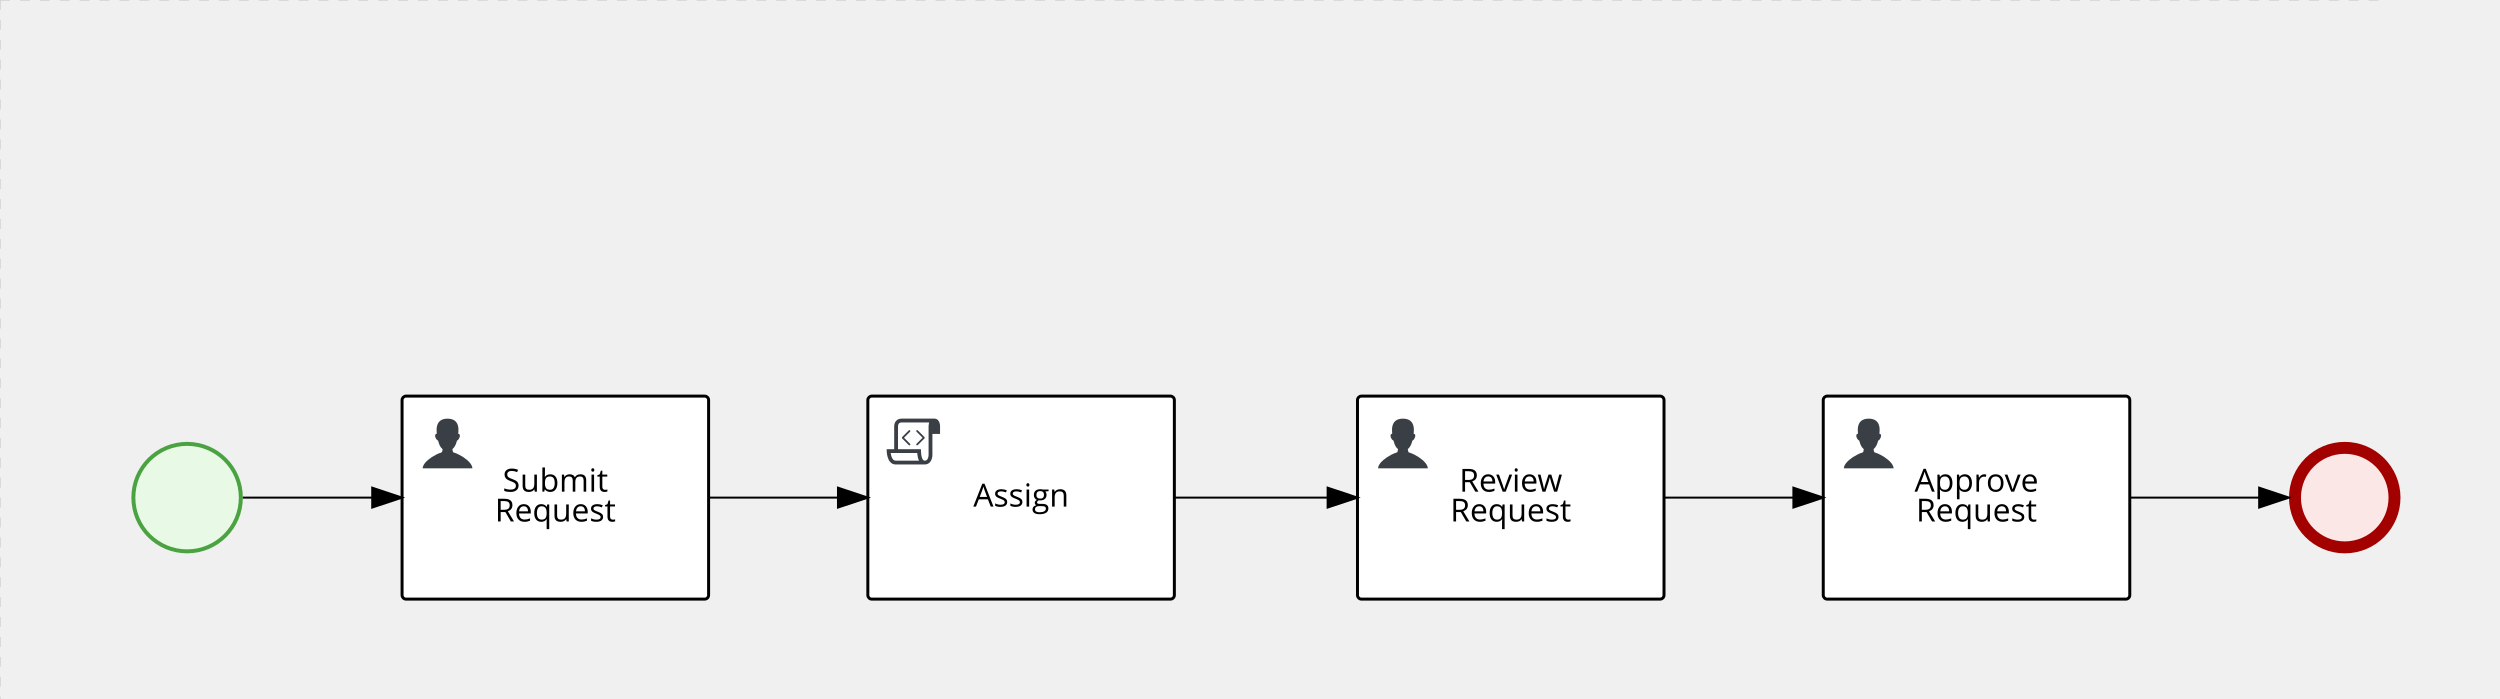
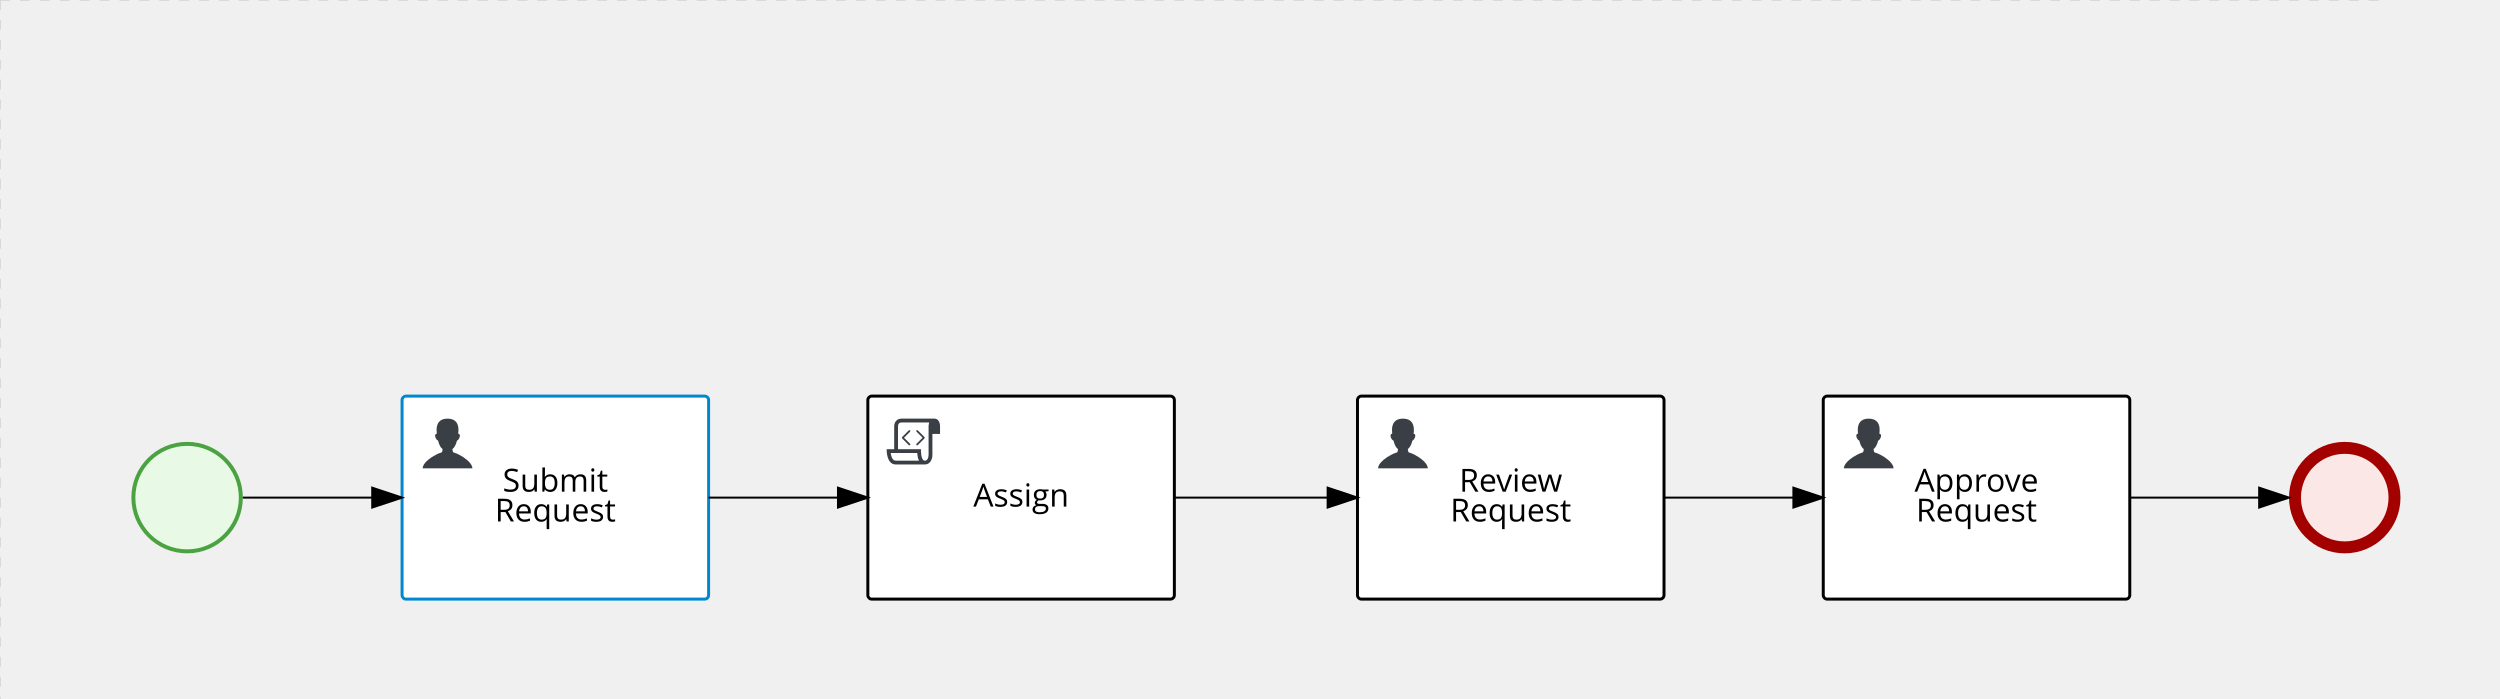
<svg xmlns="http://www.w3.org/2000/svg" version="1.1" width="1256" height="351" viewBox="0 0 1256 351">
  <defs />
  <g transform="matrix(1,0,0,1,0,0)">
    <g>
      <g>
        <g>
          <path fill="none" stroke="#d3d3d3" paint-order="fill stroke markers" d=" M 0 0 L 1200 0" stroke-miterlimit="10" stroke-opacity="0.8" stroke-dasharray="5" />
        </g>
        <g>
          <path fill="none" stroke="#d3d3d3" paint-order="fill stroke markers" d=" M 0 0 L 0 800" stroke-miterlimit="10" stroke-opacity="0.8" stroke-dasharray="5" />
        </g>
      </g>
      <g id="_0E424EA0-77E7-4831-B2D3-A6ECF1FDC271" bpmn2nodeid="_0E424EA0-77E7-4831-B2D3-A6ECF1FDC271" transform="matrix(1,0,0,1,916,199)">
        <g>
          <path fill="none" stroke="none" />
        </g>
        <g transform="matrix(1,0,0,1,0,0)">
          <path fill="#ffffff" stroke="none" id="_0E424EA0-77E7-4831-B2D3-A6ECF1FDC271?shapeType=BACKGROUND" paint-order="stroke fill markers" d=" M 2 0 L 152 0 L 152 0 A 2 2 0 0 1 154 2 L 154 100 L 154 100 A 2 2 0 0 1 152 102 L 2 102 L 2 102 A 2 2 0 0 1 0 100 L 0 2 L 0 2 A 2 2 0 0 1 2 0 Z" />
        </g>
        <g transform="matrix(1,0,0,1,0,0)">
          <path fill="none" stroke="#000000" id="_0E424EA0-77E7-4831-B2D3-A6ECF1FDC271?shapeType=BORDER&amp;renderType=STROKE" paint-order="fill stroke markers" d=" M 2 0 L 152 0 L 152 0 A 2 2 0 0 1 154 2 L 154 100 L 154 100 A 2 2 0 0 1 152 102 L 2 102 L 2 102 A 2 2 0 0 1 0 100 L 0 2 L 0 2 A 2 2 0 0 1 2 0 Z" stroke-miterlimit="10" stroke-width="1.5" stroke-dasharray="" />
        </g>
        <g>
          <g transform="matrix(0.06,0,0,0.06,9.4,9.4)">
            <g transform="matrix(1,0,0,1,0,0)">
              <path fill="#393f44" stroke="none" id="_0E424EA0-77E7-4831-B2D3-A6ECF1FDC271undefined" paint-order="stroke fill markers" d=" M 0 0 M 16 445.21 C 16 440.869 18.784 431.129 22.001 424.217 C 35.768 394.64 77.283 359.28 129 333.084 C 144.516 325.224 157.347 319.964 167.807 317.174 C 171.932 316.074 175.729 314.414 176.525 313.363 C 178.894 310.234 180.914 302.908 181.727 294.5 L 182.5 286.5 L 178.507 283.455 C 166.303 274.146 154.284 251.678 148.04 226.5 C 145.611 216.707 145.056 215.462 142.984 215.158 C 141.703 214.97 138.083 212.243 134.939 209.099 C 123.233 197.393 116.891 177.376 121.44 166.49 C 123.002 162.751 128.155 159.01 131.75 159.004 C 134.448 159 134.471 158.603 132.914 138.788 C 130.927 113.496 134.279 92.265 143.132 74.076 C 152.232 55.38 167.569 42.882 189.049 36.66 C 210.203 30.532 237.797 30.532 258.951 36.66 C 300.042 48.563 318.958 83.806 314.955 141 C 314.32 150.075 313.624 157.788 313.409 158.14 C 313.194 158.493 314.575 159.073 316.479 159.43 C 328.929 161.766 330.986 177.018 321.496 196.621 C 316.903 206.109 309.357 214.508 304.817 215.185 C 303.023 215.453 302.293 217.146 299.943 226.5 C 296.659 239.567 294.474 245.305 287.948 257.995 C 282.491 268.606 273.035 281.109 268.108 284.229 L 264.871 286.278 L 265.518 292.889 C 266.345 301.33 268.639 309.871 270.877 312.837 C 272.067 314.415 275.002 315.79 280.063 317.139 C 291.069 320.075 303.617 325.274 321 334.102 C 369.815 358.891 410.848 393.758 425.032 422.5 C 429.07 430.682 432 440.232 432 445.21 L 432 448 L 224 448 L 16 448 L 16 445.21 Z" />
            </g>
          </g>
        </g>
        <g transform="matrix(1,0,0,1,4.04,13.68)">
          <g transform="matrix(0.04,0,0,0.04,63.36,69.12)">
            <g transform="matrix(1,0,0,1,0,0)">
              <path fill="none" stroke="none" />
            </g>
            <g transform="matrix(1,0,0,1,0,0)">
              <path fill="none" stroke="none" />
            </g>
          </g>
        </g>
        <g transform="matrix(1,0,0,1,43.78125,36)">
          <text fill="#000000" stroke="none" font-family="Open Sans" font-size="12pt" font-style="normal" font-weight="normal" text-decoration="normal" x="33.219" y="12" text-anchor="middle" dominant-baseline="alphabetic">Approve </text>
          <text fill="#000000" stroke="none" font-family="Open Sans" font-size="12pt" font-style="normal" font-weight="normal" text-decoration="normal" x="33.219" y="27" text-anchor="middle" dominant-baseline="alphabetic">Request </text>
        </g>
      </g>
      <g id="_3568015E-ACFC-4162-8121-174C1F4E4E83" bpmn2nodeid="_3568015E-ACFC-4162-8121-174C1F4E4E83" transform="matrix(1,0,0,1,682,199)">
        <g>
          <path fill="none" stroke="none" />
        </g>
        <g transform="matrix(1,0,0,1,0,0)">
          <path fill="#ffffff" stroke="none" id="_3568015E-ACFC-4162-8121-174C1F4E4E83?shapeType=BACKGROUND" paint-order="stroke fill markers" d=" M 2 0 L 152 0 L 152 0 A 2 2 0 0 1 154 2 L 154 100 L 154 100 A 2 2 0 0 1 152 102 L 2 102 L 2 102 A 2 2 0 0 1 0 100 L 0 2 L 0 2 A 2 2 0 0 1 2 0 Z" />
        </g>
        <g transform="matrix(1,0,0,1,0,0)">
          <path fill="none" stroke="#000000" id="_3568015E-ACFC-4162-8121-174C1F4E4E83?shapeType=BORDER&amp;renderType=STROKE" paint-order="fill stroke markers" d=" M 2 0 L 152 0 L 152 0 A 2 2 0 0 1 154 2 L 154 100 L 154 100 A 2 2 0 0 1 152 102 L 2 102 L 2 102 A 2 2 0 0 1 0 100 L 0 2 L 0 2 A 2 2 0 0 1 2 0 Z" stroke-miterlimit="10" stroke-width="1.5" stroke-dasharray="" />
        </g>
        <g>
          <g transform="matrix(0.06,0,0,0.06,9.4,9.4)">
            <g transform="matrix(1,0,0,1,0,0)">
              <path fill="#393f44" stroke="none" id="_3568015E-ACFC-4162-8121-174C1F4E4E83undefined" paint-order="stroke fill markers" d=" M 0 0 M 16 445.21 C 16 440.869 18.784 431.129 22.001 424.217 C 35.768 394.64 77.283 359.28 129 333.084 C 144.516 325.224 157.347 319.964 167.807 317.174 C 171.932 316.074 175.729 314.414 176.525 313.363 C 178.894 310.234 180.914 302.908 181.727 294.5 L 182.5 286.5 L 178.507 283.455 C 166.303 274.146 154.284 251.678 148.04 226.5 C 145.611 216.707 145.056 215.462 142.984 215.158 C 141.703 214.97 138.083 212.243 134.939 209.099 C 123.233 197.393 116.891 177.376 121.44 166.49 C 123.002 162.751 128.155 159.01 131.75 159.004 C 134.448 159 134.471 158.603 132.914 138.788 C 130.927 113.496 134.279 92.265 143.132 74.076 C 152.232 55.38 167.569 42.882 189.049 36.66 C 210.203 30.532 237.797 30.532 258.951 36.66 C 300.042 48.563 318.958 83.806 314.955 141 C 314.32 150.075 313.624 157.788 313.409 158.14 C 313.194 158.493 314.575 159.073 316.479 159.43 C 328.929 161.766 330.986 177.018 321.496 196.621 C 316.903 206.109 309.357 214.508 304.817 215.185 C 303.023 215.453 302.293 217.146 299.943 226.5 C 296.659 239.567 294.474 245.305 287.948 257.995 C 282.491 268.606 273.035 281.109 268.108 284.229 L 264.871 286.278 L 265.518 292.889 C 266.345 301.33 268.639 309.871 270.877 312.837 C 272.067 314.415 275.002 315.79 280.063 317.139 C 291.069 320.075 303.617 325.274 321 334.102 C 369.815 358.891 410.848 393.758 425.032 422.5 C 429.07 430.682 432 440.232 432 445.21 L 432 448 L 224 448 L 16 448 L 16 445.21 Z" />
            </g>
          </g>
        </g>
        <g transform="matrix(1,0,0,1,4.04,13.68)">
          <g transform="matrix(0.04,0,0,0.04,63.36,69.12)">
            <g transform="matrix(1,0,0,1,0,0)">
              <path fill="none" stroke="none" />
            </g>
            <g transform="matrix(1,0,0,1,0,0)">
              <path fill="none" stroke="none" />
            </g>
          </g>
        </g>
        <g transform="matrix(1,0,0,1,46.625,36)">
          <text fill="#000000" stroke="none" font-family="Open Sans" font-size="12pt" font-style="normal" font-weight="normal" text-decoration="normal" x="30.375" y="12" text-anchor="middle" dominant-baseline="alphabetic">Review  </text>
          <text fill="#000000" stroke="none" font-family="Open Sans" font-size="12pt" font-style="normal" font-weight="normal" text-decoration="normal" x="30.375" y="27" text-anchor="middle" dominant-baseline="alphabetic">Request</text>
        </g>
      </g>
      <g id="_BC8DA187-954F-4409-B8E6-172BF92DBC31" bpmn2nodeid="_BC8DA187-954F-4409-B8E6-172BF92DBC31" transform="matrix(1,0,0,1,66,222)">
        <g>
          <path fill="none" stroke="none" />
        </g>
        <g transform="matrix(0.125,0,0,0.125,0,0)">
          <g transform="matrix(1,0,0,1,0,0)">
            <path fill="#e8fae6" stroke="none" id="_BC8DA187-954F-4409-B8E6-172BF92DBC31?shapeType=BACKGROUND" paint-order="stroke fill markers" d=" M 0 0 M 444 224 C 444 263.9 434.2 300.8 414.4 334.5 C 394.7 368.2 368 394.9 334.4 414.5 C 300.8 434.1 263.9 444 224 444 C 184.1 444 147.2 434.2 113.5 414.4 C 79.8 394.7 53.1 368 33.5 334.4 C 13.9 300.8 4 263.9 4 224 C 4 184.1 13.8 147.2 33.6 113.5 C 53.4 79.8 80.1 53.1 113.6 33.5 C 147.1 13.9 184.1 4 224 4 C 263.9 4 300.8 13.8 334.5 33.6 C 368.2 53.4 394.9 80.1 414.5 113.6 C 434.1 147.1 444 184.1 444 224 Z" />
          </g>
          <g>
            <g transform="matrix(1,0,0,1,0,0)">
              <g transform="matrix(1,0,0,1,0,0)">
                <path fill="#4aa241" stroke="none" id="_BC8DA187-954F-4409-B8E6-172BF92DBC31?shapeType=BORDER&amp;renderType=FILL" paint-order="stroke fill markers" d=" M 0 0 M 224 0 C 100.3 0 0 100.3 0 224 C 0 347.7 100.3 448 224 448 C 347.7 448 448 347.7 448 224 C 448 100.3 347.7 0 224 0 Z M 0 0 M 224 432 C 109.1 432 16 338.9 16 224 C 16 109.1 109.1 16 224 16 C 338.9 16 432 109.1 432 224 C 432 338.9 338.9 432 224 432 Z" />
              </g>
            </g>
          </g>
        </g>
        <g transform="matrix(1,0,0,1,28,61)" />
      </g>
      <g id="_22526F9B-1A54-40E8-A94D-97218A1F67BB" bpmn2nodeid="_22526F9B-1A54-40E8-A94D-97218A1F67BB" transform="matrix(1,0,0,1,202,199)">
        <g>
          <path fill="none" stroke="none" />
        </g>
        <g transform="matrix(1,0,0,1,0,0)">
          <path fill="#ffffff" stroke="none" id="_22526F9B-1A54-40E8-A94D-97218A1F67BB?shapeType=BACKGROUND" paint-order="stroke fill markers" d=" M 2 0 L 152 0 L 152 0 A 2 2 0 0 1 154 2 L 154 100 L 154 100 A 2 2 0 0 1 152 102 L 2 102 L 2 102 A 2 2 0 0 1 0 100 L 0 2 L 0 2 A 2 2 0 0 1 2 0 Z" />
        </g>
        <g transform="matrix(1,0,0,1,0,0)">
-           <path fill="none" stroke="#000000" id="_22526F9B-1A54-40E8-A94D-97218A1F67BB?shapeType=BORDER&amp;renderType=STROKE" paint-order="fill stroke markers" d=" M 2 0 L 152 0 L 152 0 A 2 2 0 0 1 154 2 L 154 100 L 154 100 A 2 2 0 0 1 152 102 L 2 102 L 2 102 A 2 2 0 0 1 0 100 L 0 2 L 0 2 A 2 2 0 0 1 2 0 Z" stroke-miterlimit="10" stroke-width="1.5" stroke-dasharray="" />
+           <path fill="none" stroke="rgb(0,136,206)" id="_22526F9B-1A54-40E8-A94D-97218A1F67BB?shapeType=BORDER&amp;renderType=STROKE" paint-order="fill stroke markers" d=" M 2 0 L 152 0 L 152 0 A 2 2 0 0 1 154 2 L 154 100 L 154 100 A 2 2 0 0 1 152 102 L 2 102 L 2 102 A 2 2 0 0 1 0 100 L 0 2 L 0 2 A 2 2 0 0 1 2 0 Z" stroke-miterlimit="10" stroke-width="1.5" stroke-dasharray="" />
        </g>
        <g>
          <g transform="matrix(0.06,0,0,0.06,9.4,9.4)">
            <g transform="matrix(1,0,0,1,0,0)">
              <path fill="#393f44" stroke="none" id="_22526F9B-1A54-40E8-A94D-97218A1F67BBundefined" paint-order="stroke fill markers" d=" M 0 0 M 16 445.21 C 16 440.869 18.784 431.129 22.001 424.217 C 35.768 394.64 77.283 359.28 129 333.084 C 144.516 325.224 157.347 319.964 167.807 317.174 C 171.932 316.074 175.729 314.414 176.525 313.363 C 178.894 310.234 180.914 302.908 181.727 294.5 L 182.5 286.5 L 178.507 283.455 C 166.303 274.146 154.284 251.678 148.04 226.5 C 145.611 216.707 145.056 215.462 142.984 215.158 C 141.703 214.97 138.083 212.243 134.939 209.099 C 123.233 197.393 116.891 177.376 121.44 166.49 C 123.002 162.751 128.155 159.01 131.75 159.004 C 134.448 159 134.471 158.603 132.914 138.788 C 130.927 113.496 134.279 92.265 143.132 74.076 C 152.232 55.38 167.569 42.882 189.049 36.66 C 210.203 30.532 237.797 30.532 258.951 36.66 C 300.042 48.563 318.958 83.806 314.955 141 C 314.32 150.075 313.624 157.788 313.409 158.14 C 313.194 158.493 314.575 159.073 316.479 159.43 C 328.929 161.766 330.986 177.018 321.496 196.621 C 316.903 206.109 309.357 214.508 304.817 215.185 C 303.023 215.453 302.293 217.146 299.943 226.5 C 296.659 239.567 294.474 245.305 287.948 257.995 C 282.491 268.606 273.035 281.109 268.108 284.229 L 264.871 286.278 L 265.518 292.889 C 266.345 301.33 268.639 309.871 270.877 312.837 C 272.067 314.415 275.002 315.79 280.063 317.139 C 291.069 320.075 303.617 325.274 321 334.102 C 369.815 358.891 410.848 393.758 425.032 422.5 C 429.07 430.682 432 440.232 432 445.21 L 432 448 L 224 448 L 16 448 L 16 445.21 Z" />
            </g>
          </g>
        </g>
        <g transform="matrix(1,0,0,1,4.04,13.68)">
          <g transform="matrix(0.04,0,0,0.04,63.36,69.12)">
            <g transform="matrix(1,0,0,1,0,0)">
              <path fill="none" stroke="none" />
            </g>
            <g transform="matrix(1,0,0,1,0,0)">
              <path fill="none" stroke="none" />
            </g>
          </g>
        </g>
        <g transform="matrix(1,0,0,1,46.625,36)">
          <text fill="#000000" stroke="none" font-family="Open Sans" font-size="12pt" font-style="normal" font-weight="normal" text-decoration="normal" x="30.375" y="12" text-anchor="middle" dominant-baseline="alphabetic">Submit  </text>
          <text fill="#000000" stroke="none" font-family="Open Sans" font-size="12pt" font-style="normal" font-weight="normal" text-decoration="normal" x="30.375" y="27" text-anchor="middle" dominant-baseline="alphabetic">Request</text>
        </g>
      </g>
      <g id="_81CDA717-DBA7-48E3-B490-E946B750DC51" bpmn2nodeid="_81CDA717-DBA7-48E3-B490-E946B750DC51" transform="matrix(1,0,0,1,1150,222)">
        <g>
          <path fill="none" stroke="none" />
        </g>
        <g transform="matrix(0.125,0,0,0.125,0,0)">
          <g transform="matrix(1,0,0,1,0,0)">
            <path fill="#fce7e7" stroke="none" id="_81CDA717-DBA7-48E3-B490-E946B750DC51?shapeType=BACKGROUND" paint-order="stroke fill markers" d=" M 0 0 M 444 224 C 444 263.9 434.2 300.8 414.4 334.5 C 394.7 368.2 368 394.9 334.4 414.5 C 300.8 434.1 263.9 444 224 444 C 184.1 444 147.2 434.2 113.5 414.4 C 79.8 394.7 53.1 368 33.5 334.4 C 13.9 300.8 4 263.9 4 224 C 4 184.1 13.8 147.2 33.6 113.5 C 53.4 79.8 80.1 53.1 113.6 33.5 C 147.1 13.9 184.1 4 224 4 C 263.9 4 300.8 13.8 334.5 33.6 C 368.2 53.4 394.9 80.1 414.5 113.6 C 434.1 147.1 444 184.1 444 224 Z" />
          </g>
          <g>
            <g transform="matrix(1,0,0,1,0,0)">
              <g transform="matrix(1,0,0,1,0,0)">
                <path fill="#a30000" stroke="none" id="_81CDA717-DBA7-48E3-B490-E946B750DC51?shapeType=BORDER&amp;renderType=FILL" paint-order="stroke fill markers" d=" M 0 0 M 224 0 C 100.3 0 0 100.3 0 224 C 0 347.7 100.3 448 224 448 C 347.7 448 448 347.7 448 224 C 448 100.3 347.7 0 224 0 Z M 0 0 M 224 400 C 126.8 400 48 321.2 48 224 C 48 126.8 126.8 48 224 48 C 321.2 48 400 126.8 400 224 C 400 321.2 321.2 400 224 400 Z" />
              </g>
            </g>
          </g>
        </g>
        <g transform="matrix(1,0,0,1,28,61)" />
      </g>
      <g id="_66DB4783-DB33-4956-B947-87DF798032BC" bpmn2nodeid="_66DB4783-DB33-4956-B947-87DF798032BC" transform="matrix(1,0,0,1,436,199)">
        <g>
          <path fill="none" stroke="none" />
        </g>
        <g transform="matrix(1,0,0,1,0,0)">
          <path fill="#ffffff" stroke="none" id="_66DB4783-DB33-4956-B947-87DF798032BC?shapeType=BACKGROUND" paint-order="stroke fill markers" d=" M 2 0 L 152 0 L 152 0 A 2 2 0 0 1 154 2 L 154 100 L 154 100 A 2 2 0 0 1 152 102 L 2 102 L 2 102 A 2 2 0 0 1 0 100 L 0 2 L 0 2 A 2 2 0 0 1 2 0 Z" />
        </g>
        <g transform="matrix(1,0,0,1,0,0)">
-           <path fill="none" stroke="#000000" id="_66DB4783-DB33-4956-B947-87DF798032BC?shapeType=BORDER&amp;renderType=STROKE" paint-order="fill stroke markers" d=" M 2 0 L 152 0 L 152 0 A 2 2 0 0 1 154 2 L 154 100 L 154 100 A 2 2 0 0 1 152 102 L 2 102 L 2 102 A 2 2 0 0 1 0 100 L 0 2 L 0 2 A 2 2 0 0 1 2 0 Z" stroke-miterlimit="10" stroke-width="1.5" stroke-dasharray="" />
+           <path fill="none" stroke="rgb(0,0,0)" id="_66DB4783-DB33-4956-B947-87DF798032BC?shapeType=BORDER&amp;renderType=STROKE" paint-order="fill stroke markers" d=" M 2 0 L 152 0 L 152 0 A 2 2 0 0 1 154 2 L 154 100 L 154 100 A 2 2 0 0 1 152 102 L 2 102 L 2 102 A 2 2 0 0 1 0 100 L 0 2 L 0 2 A 2 2 0 0 1 2 0 Z" stroke-miterlimit="10" stroke-width="1.5" stroke-dasharray="" />
        </g>
        <g>
          <g transform="matrix(0.06,0,0,0.06,9.4,9.4)">
            <g transform="matrix(1,0,0,1,0,0)">
              <path fill="#393f44" stroke="none" id="_66DB4783-DB33-4956-B947-87DF798032BCundefined" paint-order="stroke fill markers" d=" M 0 0 M 197.3 130.2 C 194.4 127.3 189.6 127.3 186.7 130.2 L 130.2 186.7 C 127.3 189.6 127.3 194.4 130.2 197.3 L 186.7 253.8 C 188.1 255.3 190.1 256 192 256 C 193.9 256 195.9 255.3 197.3 253.7 C 200.2 250.8 200.2 246 197.3 243.1 L 146.2 192 L 197.3 140.8 C 200.2 137.9 200.2 133.1 197.3 130.2 Z" />
            </g>
            <g transform="matrix(1,0,0,1,0,0)">
              <path fill="#393f44" stroke="none" id="_66DB4783-DB33-4956-B947-87DF798032BCundefined" paint-order="stroke fill markers" d=" M 0 0 M 261.3 130.2 C 258.4 127.3 253.6 127.3 250.7 130.2 C 247.8 133.1 247.8 137.9 250.7 140.8 L 301.8 191.9 L 250.7 243 C 247.8 245.9 247.8 250.7 250.7 253.6 C 252.1 255.3 254.1 256 256 256 C 257.9 256 259.9 255.3 261.3 253.8 L 317.8 197.3 C 320.7 194.4 320.7 189.6 317.8 186.7 L 261.3 130.2 Z" />
            </g>
            <g transform="matrix(1,0,0,1,0,0)">
              <path fill="#393f44" stroke="none" id="_66DB4783-DB33-4956-B947-87DF798032BCundefined" paint-order="stroke fill markers" d=" M 0 0 M 400 32 C 400 32 152.8 32 128 32 C 62 32 64 96 64 96 L 64 288 L 1 288 C 1 288 -4 416 78 416 L 320 416 C 368 416 384 368 384 336 C 384 314.2 384 224.4 384 160 L 448 160 L 448 96 C 448 96 449 32 400 32 Z M 0 0 M 78 383.9 C 68.5 383.9 61.6 381.1 55.5 374.9 C 43.4 362.4 37.5 339.6 34.9 320 L 256.9 320 C 257.1 322.7 257.3 325.4 257.6 328.2 C 260 351.6 264.7 370.1 271.9 383.9 L 78 383.9 L 78 383.9 Z M 0 0 M 352 336 C 352 345.9 349.6 360.3 342.9 371 C 337.2 380.1 330.4 384 320 384 C 285 384 288 288 288 288 L 96 288 L 96 96 L 96 95.9 L 96 95.1 C 96 90.6 97.6 78.3 104.7 71.2 C 106.5 69.4 111.9 64 128 64 L 356.5 64 C 354.4 72.8 352.8 81.8 352.2 89.9 C 352.2 90.5 352.1 91.1 352.1 91.7 C 352.1 92 352.1 92.3 352.1 92.6 C 352 94.8 352 96 352 96 L 352 160 L 352 336 Z" />
            </g>
          </g>
        </g>
        <g transform="matrix(1,0,0,1,52.98828,43.5)">
          <text fill="#000000" stroke="none" font-family="Open Sans" font-size="12pt" font-style="normal" font-weight="normal" text-decoration="normal" x="24.012" y="12" text-anchor="middle" dominant-baseline="alphabetic">Assign</text>
        </g>
      </g>
      <g id="_EBBF8527-5CAE-48C7-B076-ED6CC098C86B" bpmn2nodeid="_EBBF8527-5CAE-48C7-B076-ED6CC098C86B">
        <g>
          <path fill="none" stroke="#000000" paint-order="fill stroke markers" d=" M 122 250 L 187 250" stroke-miterlimit="10" stroke-dasharray="" />
        </g>
        <g transform="matrix(1,0,0,1,122,250)" />
        <g transform="matrix(6.123233995736766e-17,1,-1,6.123233995736766e-17,202,245)">
          <path fill="#000000" stroke="#000000" paint-order="fill stroke markers" d=" M 10 15 L 0 15 L 5 0 Z" stroke-miterlimit="10" stroke-dasharray="" />
        </g>
        <g transform="matrix(1,0,0,1,122,240)" />
      </g>
      <g id="_1E1A461B-5607-4201-8E3E-C39534906C7D" bpmn2nodeid="_1E1A461B-5607-4201-8E3E-C39534906C7D">
        <g>
          <path fill="none" stroke="#000000" paint-order="fill stroke markers" d=" M 356 250 L 421 250" stroke-miterlimit="10" stroke-dasharray="" />
        </g>
        <g transform="matrix(1,0,0,1,356,250)" />
        <g transform="matrix(6.123233995736766e-17,1,-1,6.123233995736766e-17,436,245)">
          <path fill="#000000" stroke="#000000" paint-order="fill stroke markers" d=" M 10 15 L 0 15 L 5 0 Z" stroke-miterlimit="10" stroke-dasharray="" />
        </g>
        <g transform="matrix(1,0,0,1,356,240)" />
      </g>
      <g id="_D8BCA098-19AC-454E-B6FE-146238ECBFA5" bpmn2nodeid="_D8BCA098-19AC-454E-B6FE-146238ECBFA5">
        <g>
          <path fill="none" stroke="#000000" paint-order="fill stroke markers" d=" M 590 250 L 667 250" stroke-miterlimit="10" stroke-dasharray="" />
        </g>
        <g transform="matrix(1,0,0,1,590,250)" />
        <g transform="matrix(6.123233995736766e-17,1,-1,6.123233995736766e-17,682,245)">
          <path fill="#000000" stroke="#000000" paint-order="fill stroke markers" d=" M 10 15 L 0 15 L 5 0 Z" stroke-miterlimit="10" stroke-dasharray="" />
        </g>
        <g transform="matrix(1,0,0,1,590,240)" />
      </g>
      <g id="_809E2F31-F2B4-4A05-9CB0-700D91D8DD26" bpmn2nodeid="_809E2F31-F2B4-4A05-9CB0-700D91D8DD26">
        <g>
          <path fill="none" stroke="#000000" paint-order="fill stroke markers" d=" M 836 250 L 901 250" stroke-miterlimit="10" stroke-dasharray="" />
        </g>
        <g transform="matrix(1,0,0,1,836,250)" />
        <g transform="matrix(6.123233995736766e-17,1,-1,6.123233995736766e-17,916,245)">
          <path fill="#000000" stroke="#000000" paint-order="fill stroke markers" d=" M 10 15 L 0 15 L 5 0 Z" stroke-miterlimit="10" stroke-dasharray="" />
        </g>
        <g transform="matrix(1,0,0,1,836,240)" />
      </g>
      <g id="_0FA2573D-571F-491F-A9BE-000ECE18F58E" bpmn2nodeid="_0FA2573D-571F-491F-A9BE-000ECE18F58E">
        <g>
          <path fill="none" stroke="#000000" paint-order="fill stroke markers" d=" M 1070 250 L 1135 250" stroke-miterlimit="10" stroke-dasharray="" />
        </g>
        <g transform="matrix(1,0,0,1,1070,250)" />
        <g transform="matrix(6.123233995736766e-17,1,-1,6.123233995736766e-17,1150,245)">
          <path fill="#000000" stroke="#000000" paint-order="fill stroke markers" d=" M 10 15 L 0 15 L 5 0 Z" stroke-miterlimit="10" stroke-dasharray="" />
        </g>
        <g transform="matrix(1,0,0,1,1070,240)" />
      </g>
      <g transform="matrix(1,0,0,1,916,199)" />
      <g transform="matrix(1,0,0,1,682,199)" />
      <g transform="matrix(1,0,0,1,66,222)" />
-       <g transform="matrix(1,0,0,1,202,199)" />
      <g transform="matrix(1,0,0,1,1150,222)" />
      <g transform="matrix(1,0,0,1,436,199)" />
+       <g transform="matrix(1,0,0,1,202,199)" />
    </g>
  </g>
</svg>
